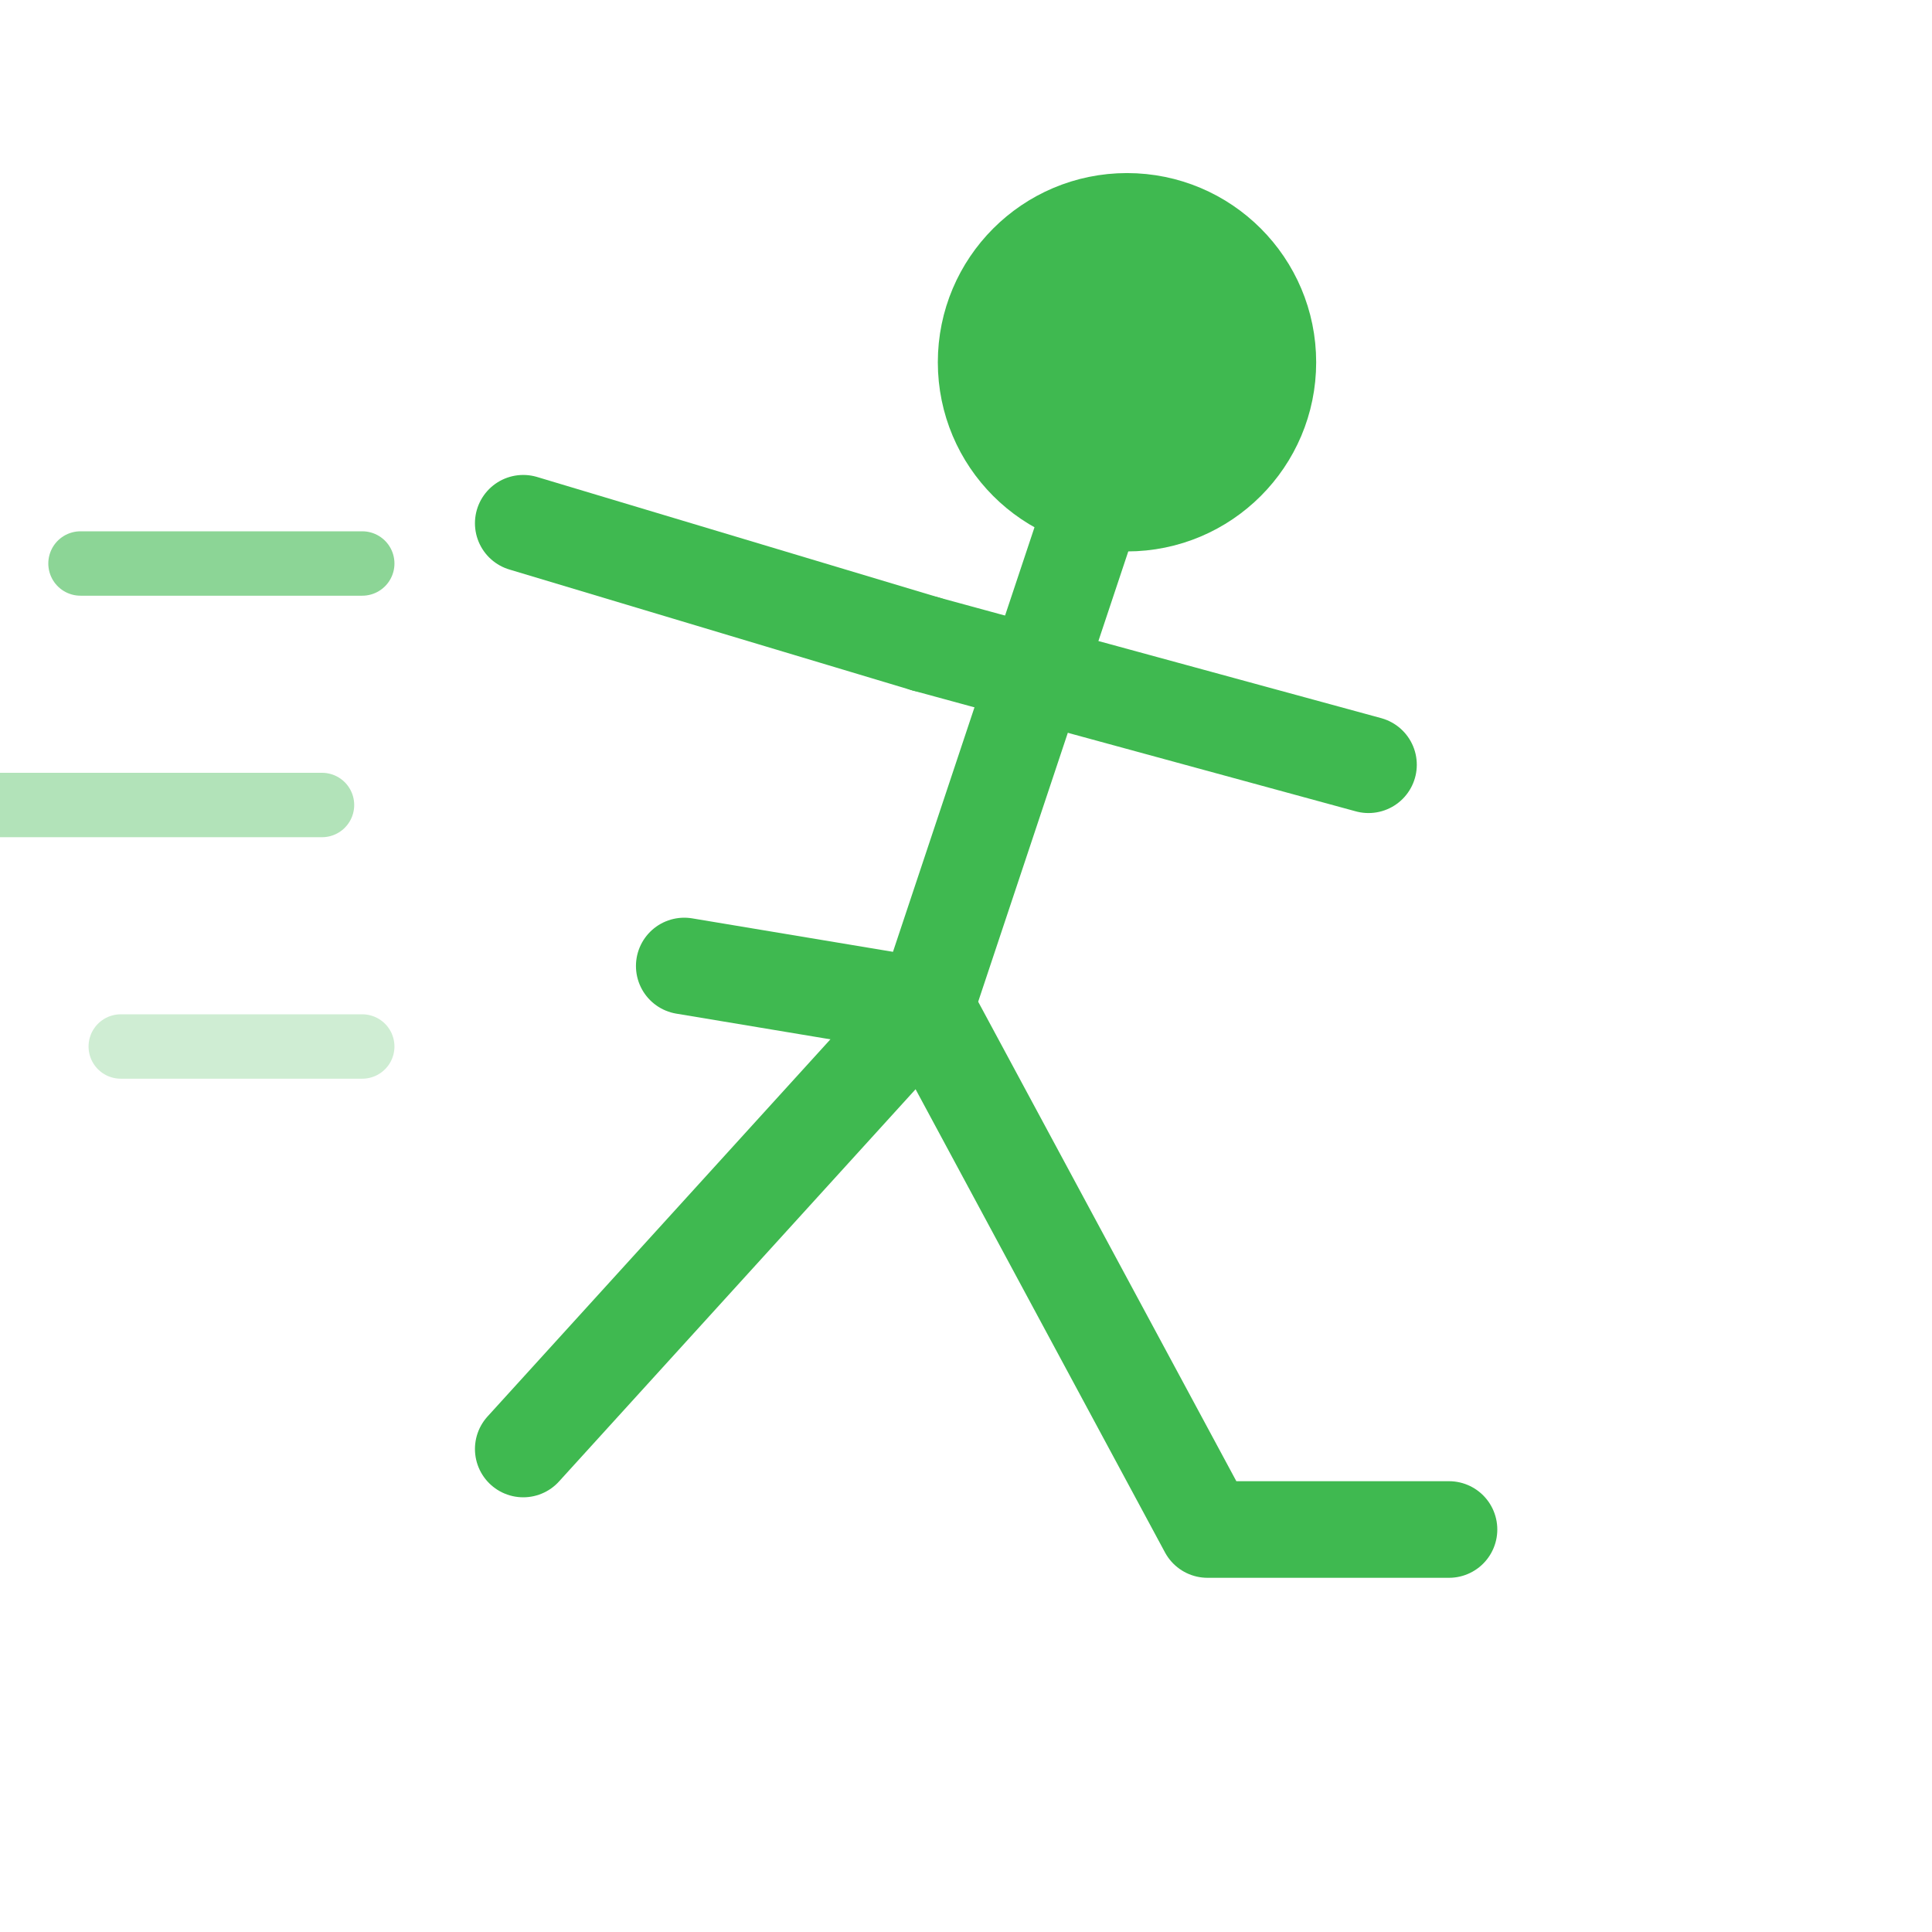
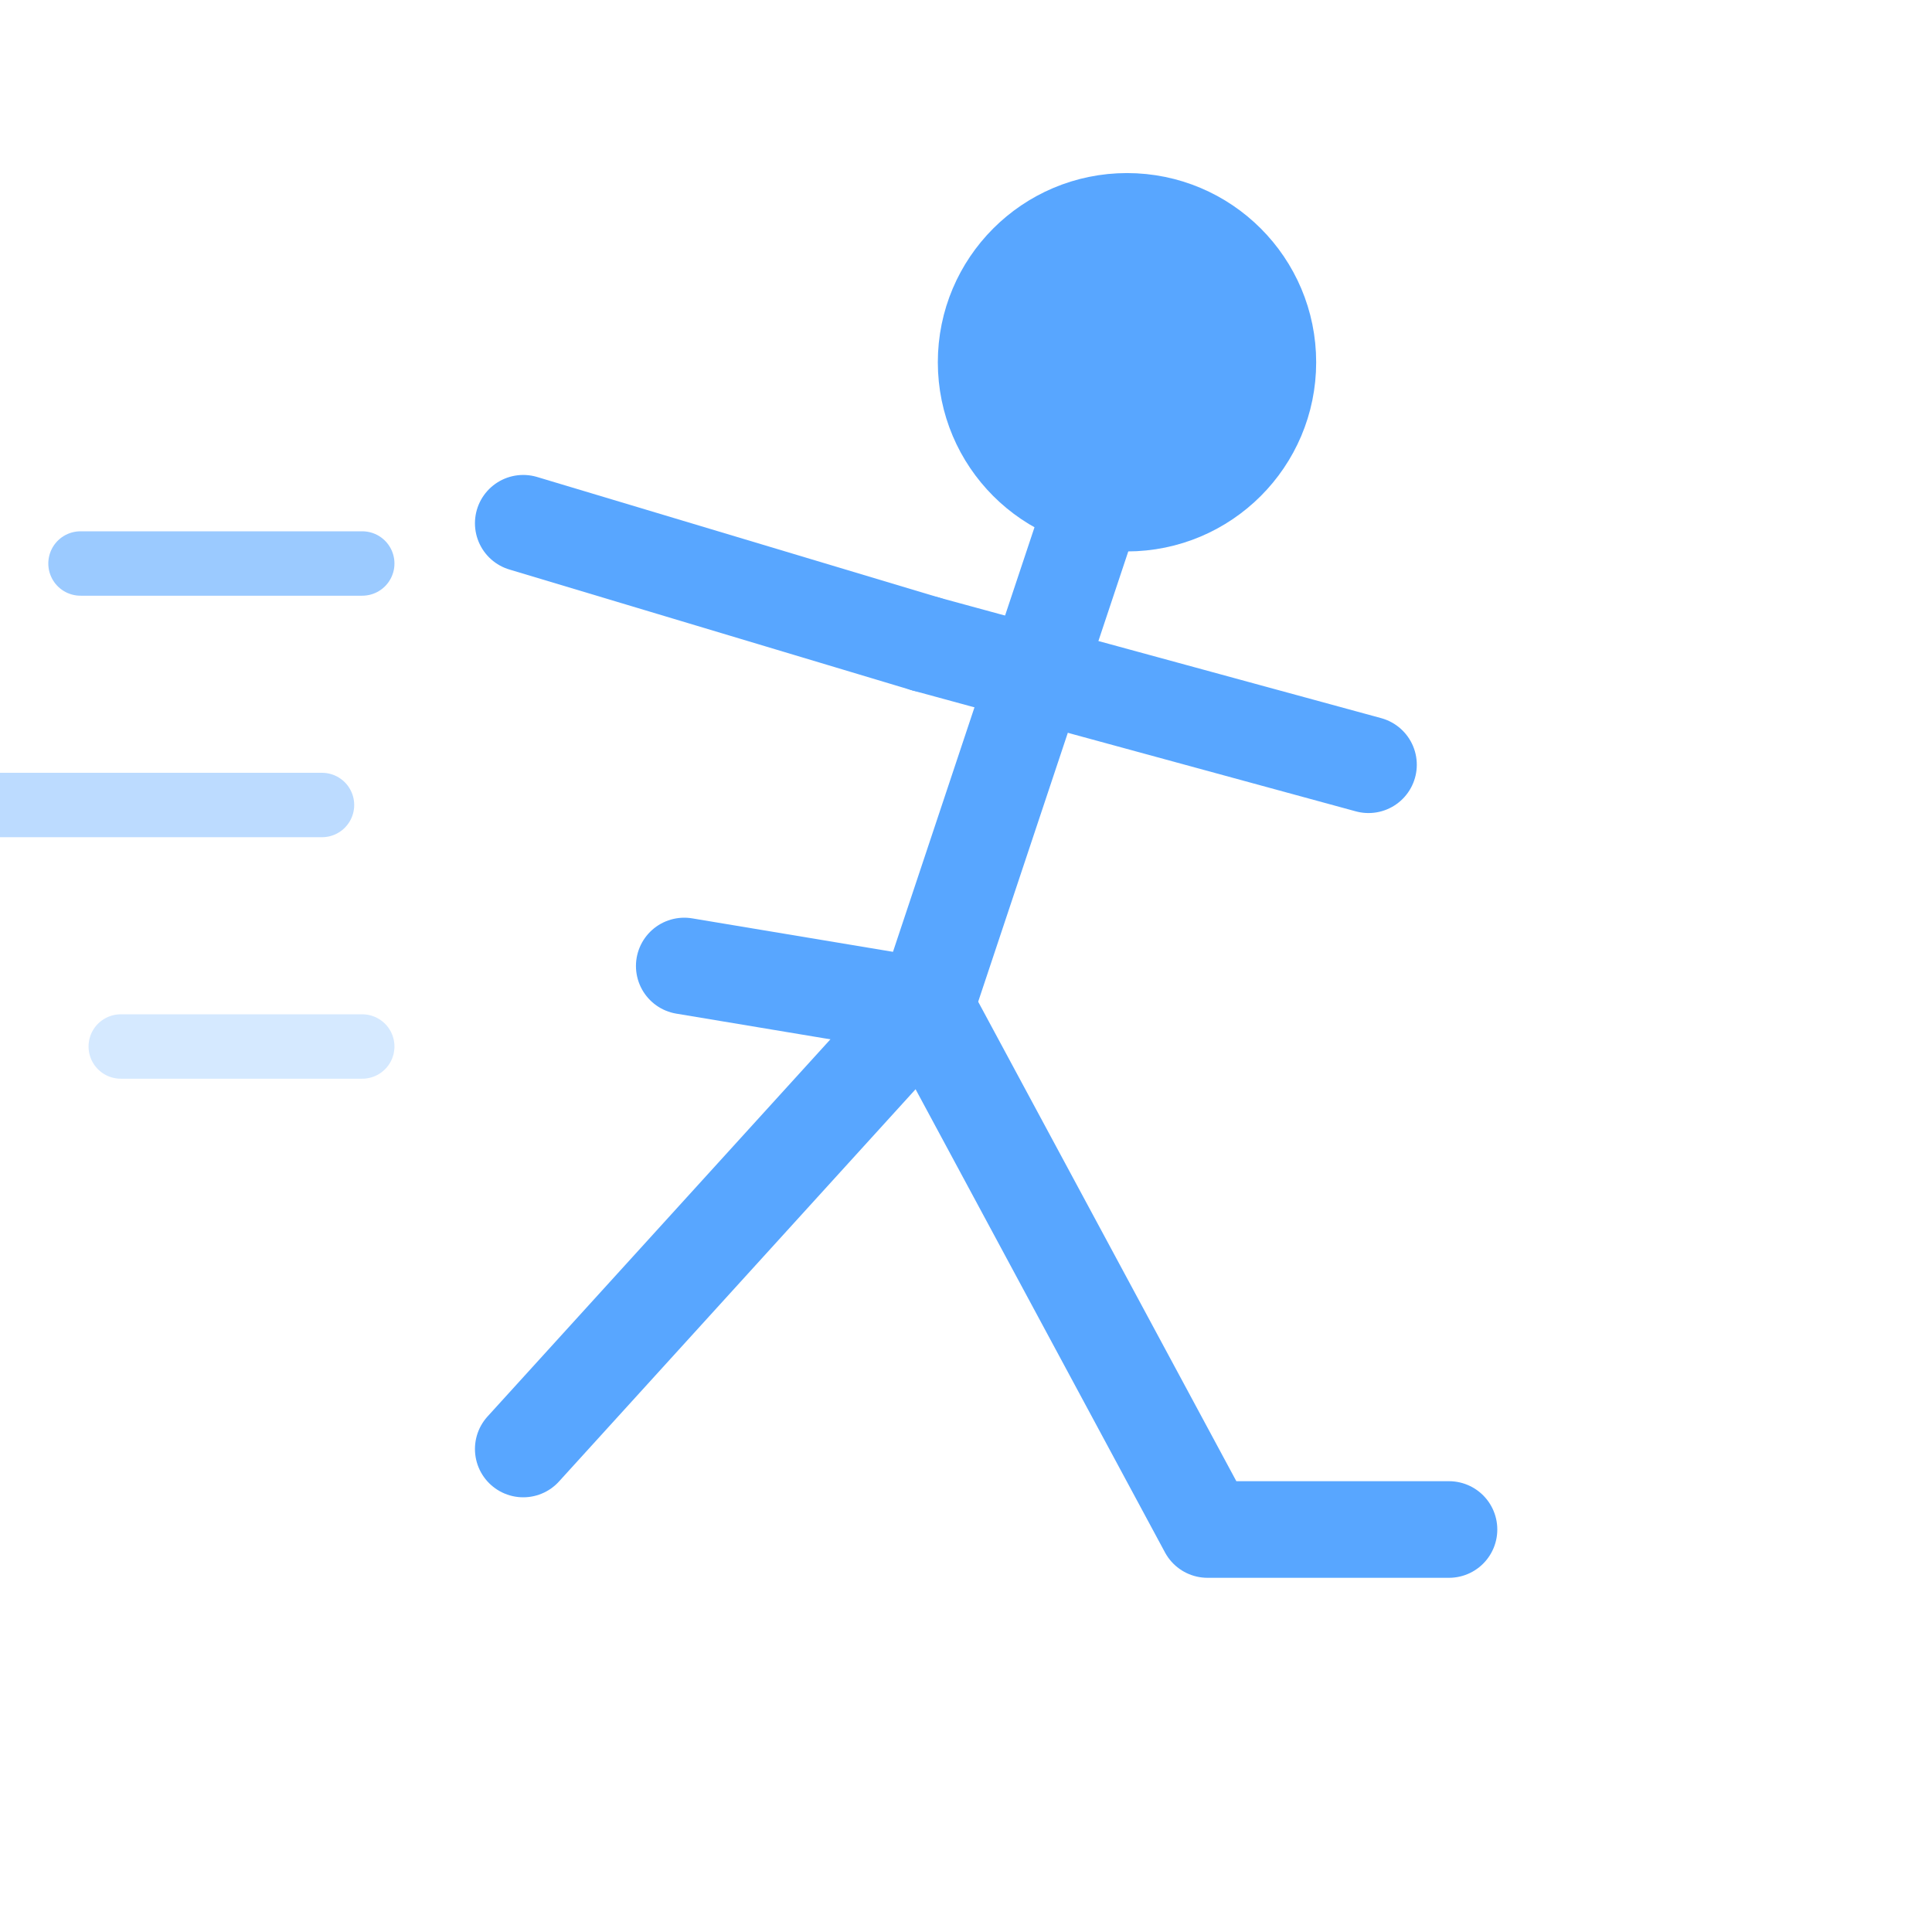
<svg xmlns="http://www.w3.org/2000/svg" viewBox="0 0 48 48" width="48" height="48" role="img" aria-label="Run, Fabio! Run!">
-   <g fill="none" stroke="#3FB950" stroke-width="2.4" stroke-linecap="round" stroke-linejoin="round">
-     <circle cx="28" cy="9" r="3.5" fill="#3FB950" />
+   <g fill="none" stroke="#58A6FF" stroke-width="2.4" stroke-linecap="round" stroke-linejoin="round">
+     <circle cx="28" cy="9" r="3.5" fill="#58A6FF" />
    <path d="M27 13 L23 25 L17 24" />
    <path d="M23 16 L34 19" />
    <path d="M23 16 L13 13" />
    <path d="M23 25 L30 38 L36 38" />
    <path d="M23 25 L13 36" />
    <line x1="2" y1="14" x2="9" y2="14" stroke-width="1.6" opacity="0.6" />
    <line x1="0" y1="20" x2="8" y2="20" stroke-width="1.6" opacity="0.4" />
    <line x1="3" y1="26" x2="9" y2="26" stroke-width="1.6" opacity="0.25" />
  </g>
</svg>
